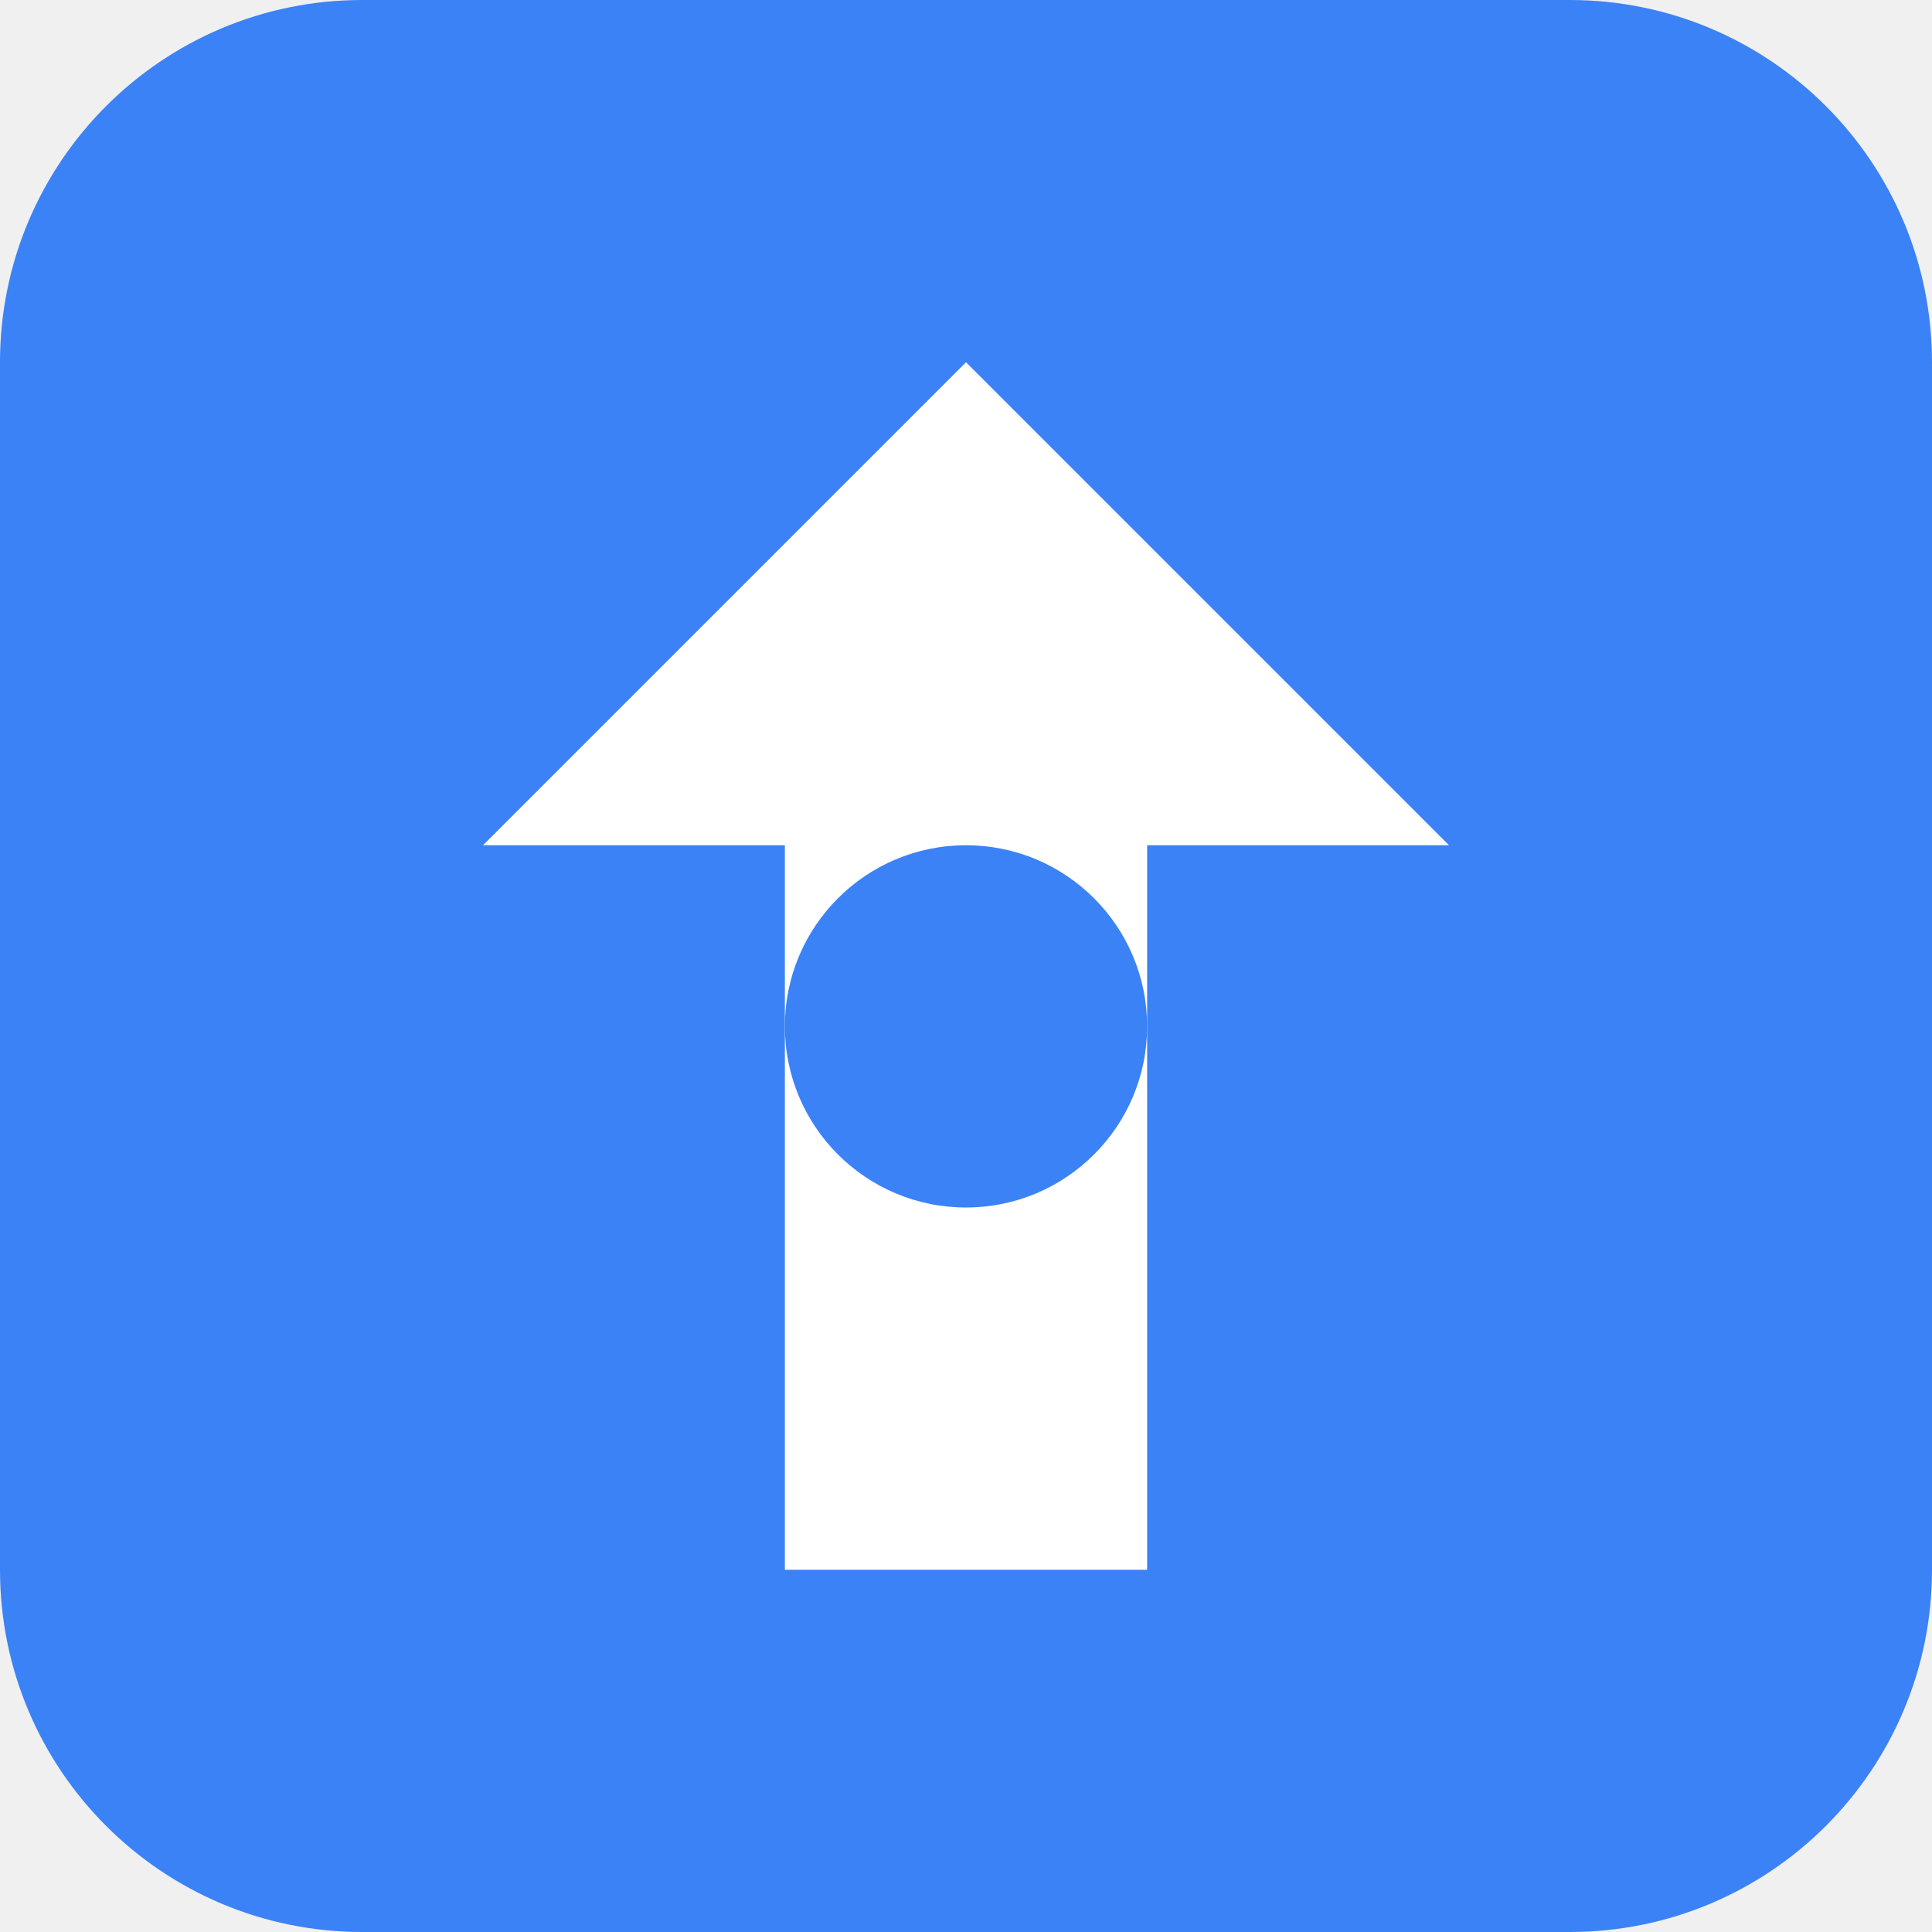
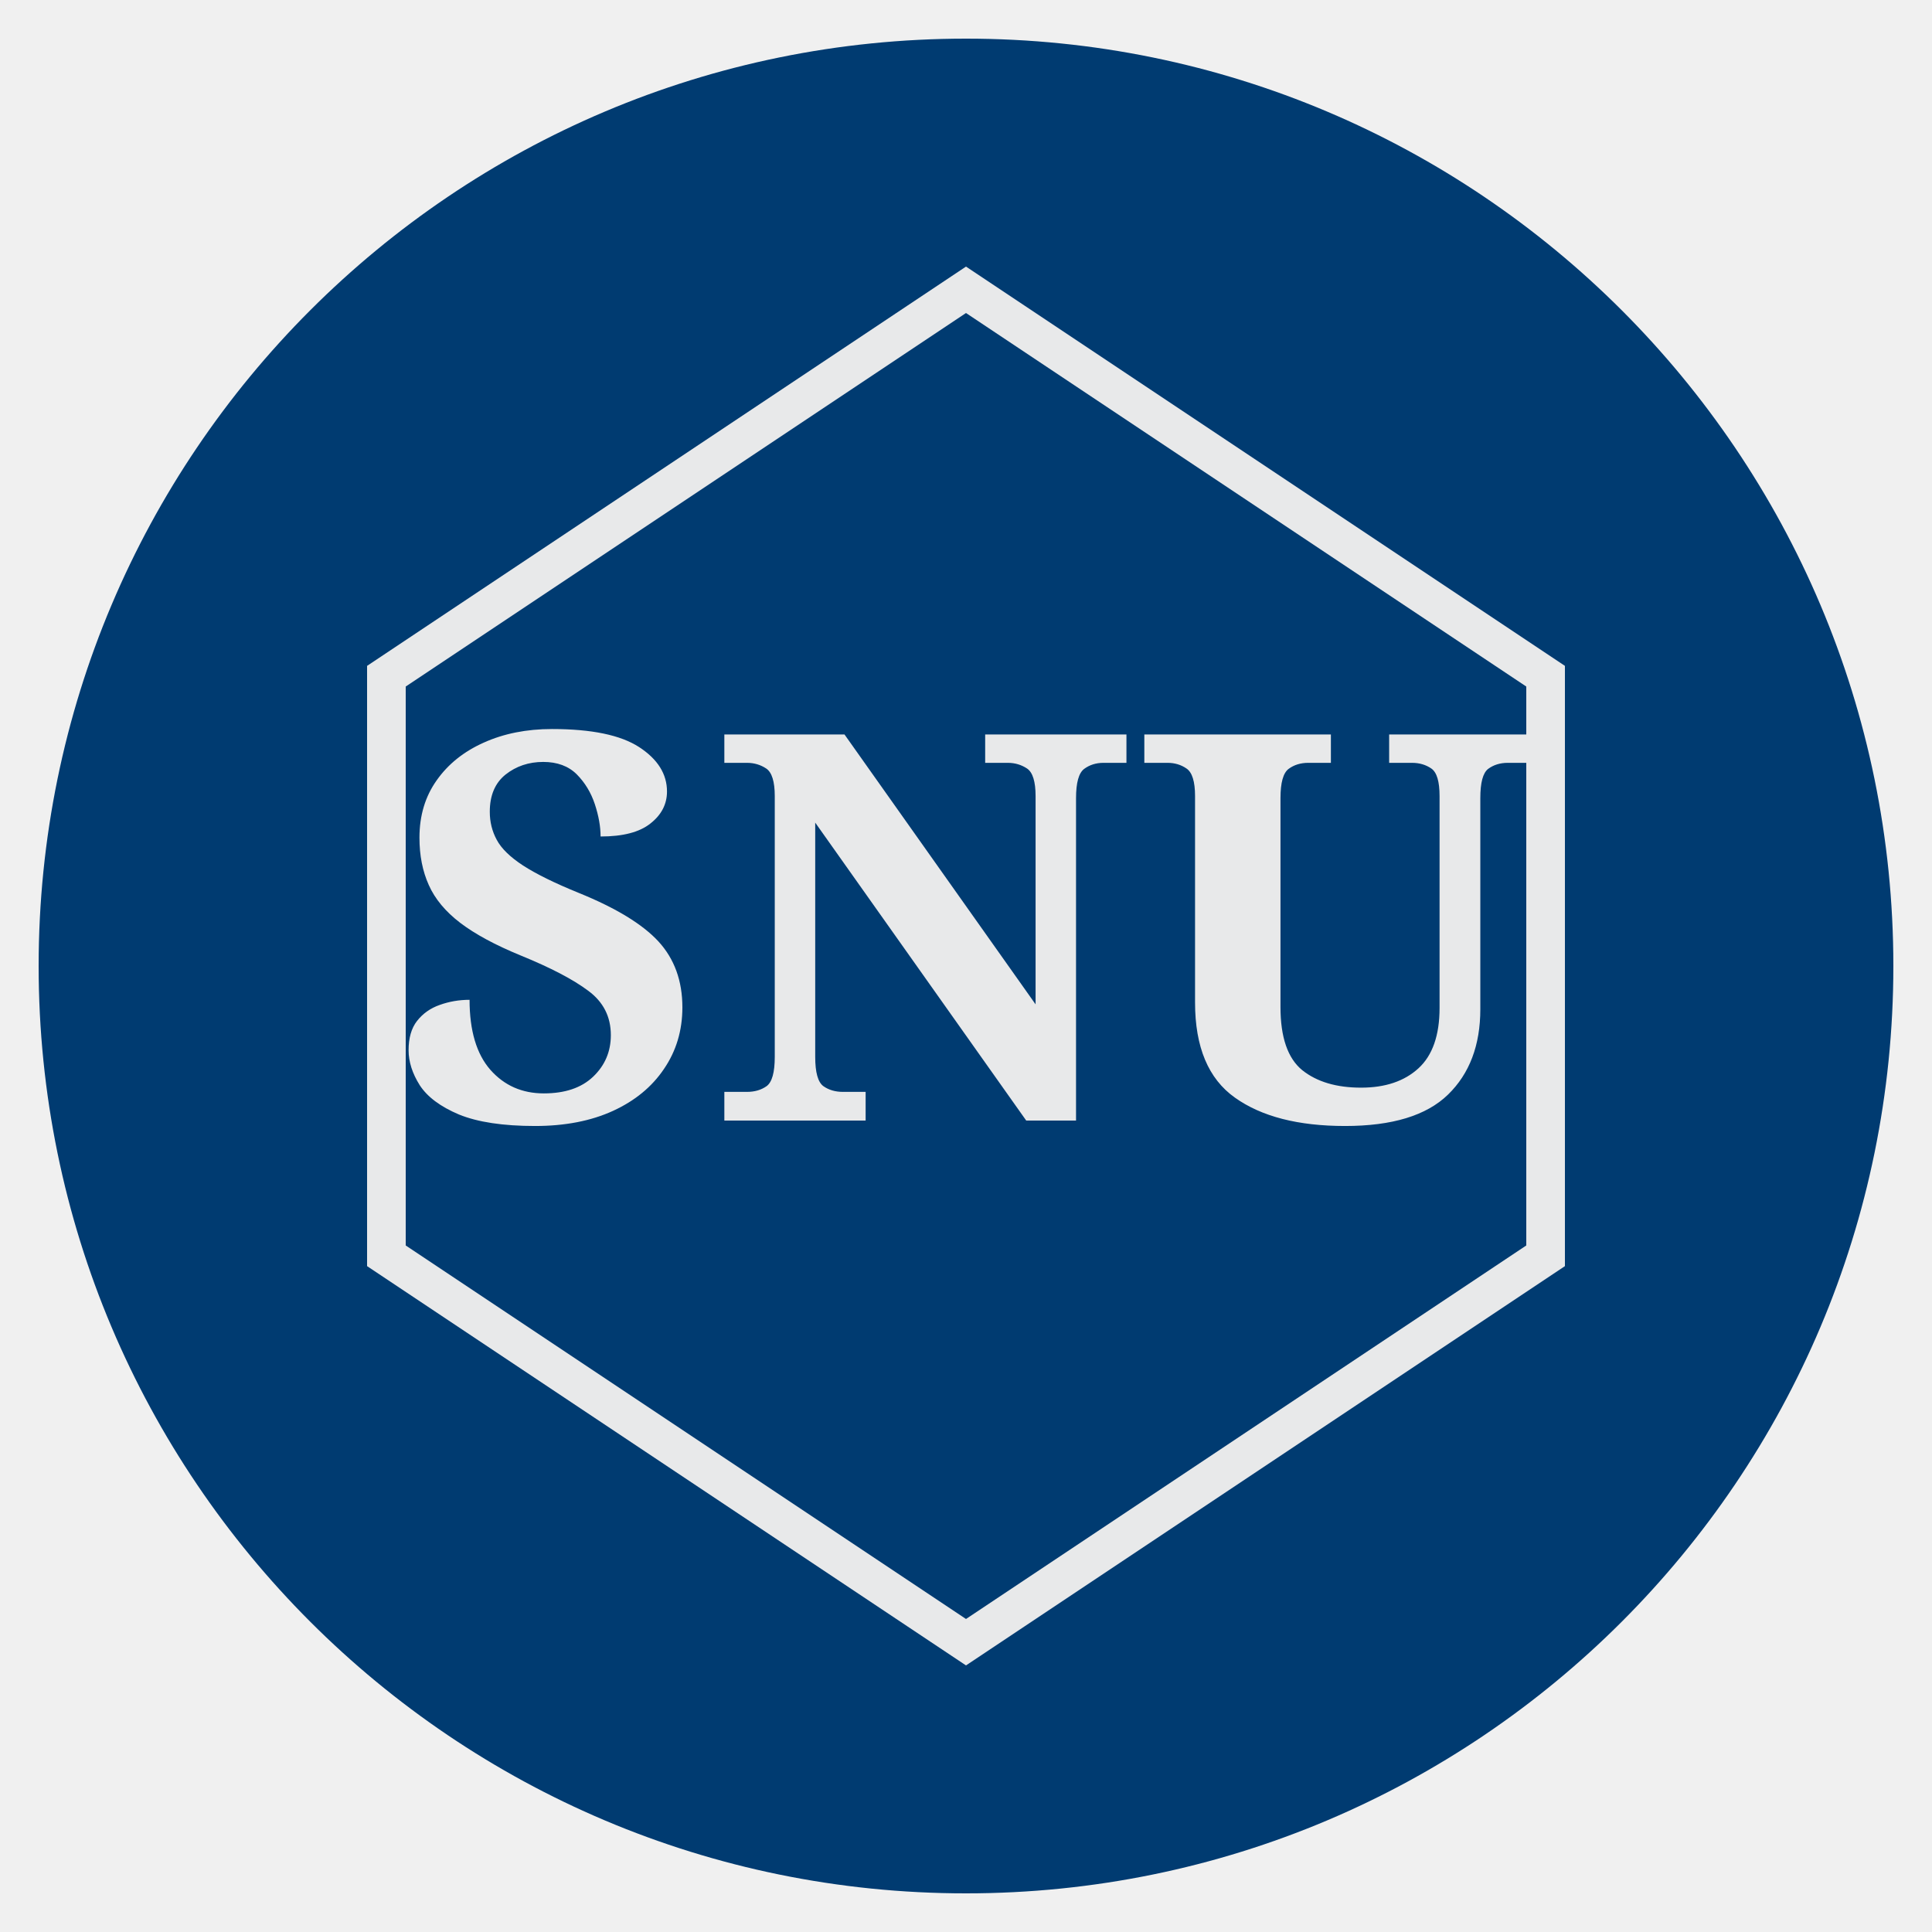
- <svg xmlns="http://www.w3.org/2000/svg" width="32" height="32" viewBox="0 0 32 32" fill="none">
-   <rect width="32" height="32" rx="6" fill="#3B82F6" />
-   <path d="M16 6L8 14H13V26H19V14H24L16 6Z" fill="white" />
-   <circle cx="16" cy="17" r="3" fill="#3B82F6" />
+ <svg xmlns="http://www.w3.org/2000/svg" viewBox="0 0 100 100">
+   <circle cx="50" cy="50" r="48" fill="#003B71" />
+   <path d="M50 15 L80 35 L80 65 L50 85 L20 65 L20 35 Z" fill="none" stroke="#E8E9EA" stroke-width="2" />
+   <text x="50" y="58" font-family="serif" font-weight="bold" font-size="28" fill="#E8E9EA" text-anchor="middle">SNU</text>
</svg>
